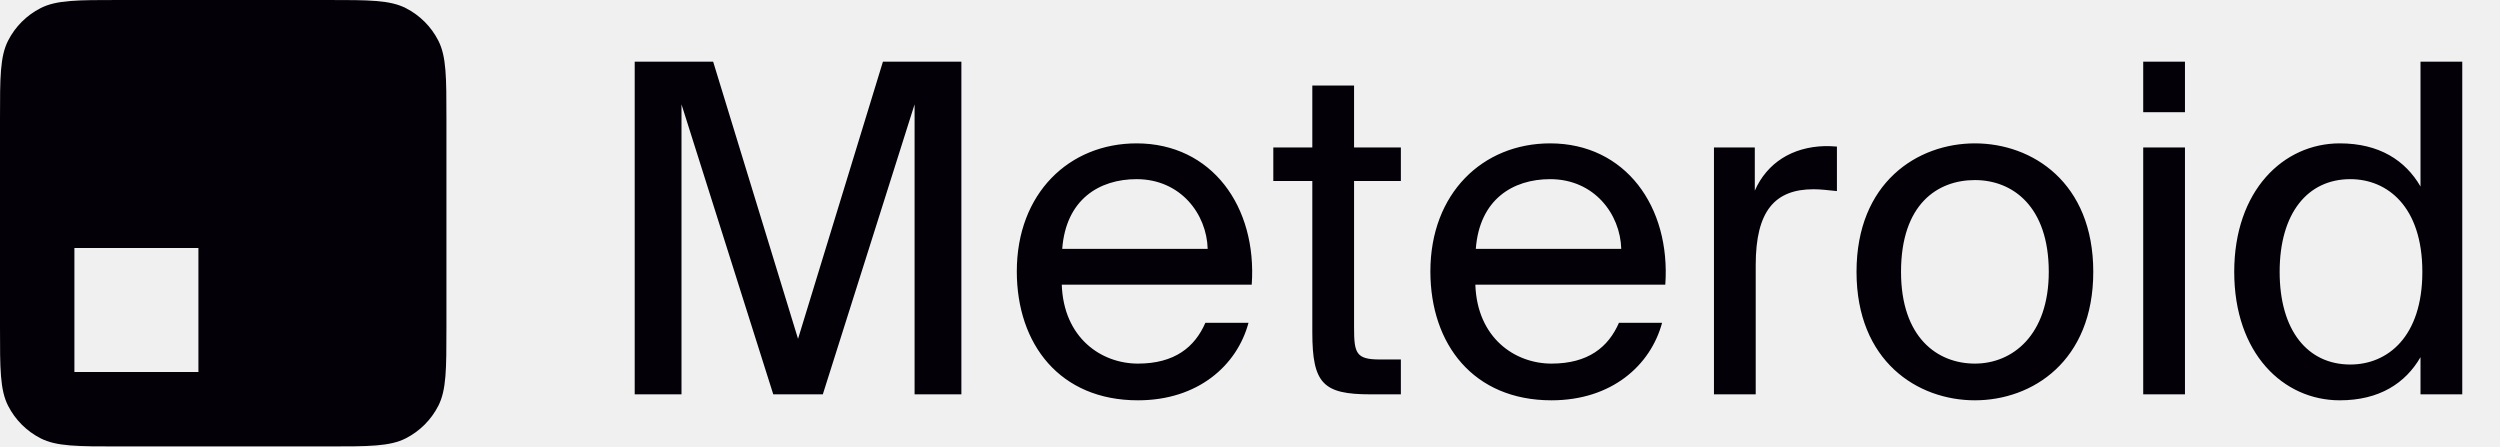
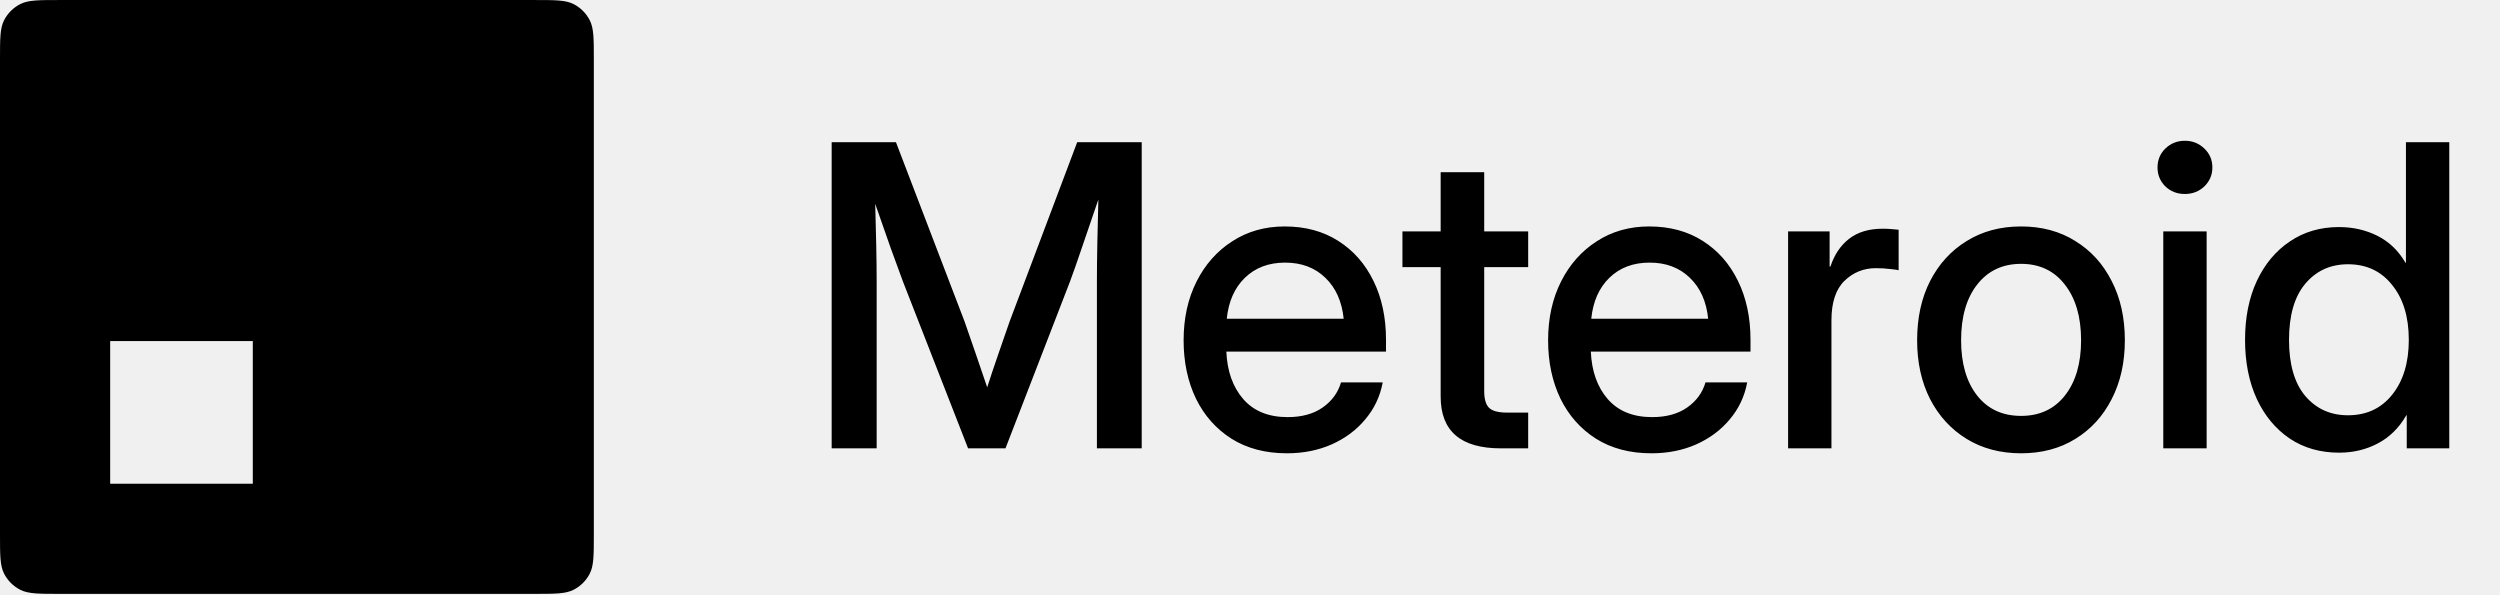
- <svg xmlns="http://www.w3.org/2000/svg" width="504" height="90" viewBox="0 0 504 90" fill="none">
-   <path fill-rule="evenodd" clip-rule="evenodd" d="M1.635 8.19C0 11.399 0 15.599 0 24V66C0 74.401 0 78.601 1.635 81.81C3.073 84.632 5.368 86.927 8.19 88.365C11.399 90 15.599 90 24 90H66C74.401 90 78.601 90 81.81 88.365C84.632 86.927 86.927 84.632 88.365 81.81C90 78.601 90 74.401 90 66V24C90 15.599 90 11.399 88.365 8.19C86.927 5.368 84.632 3.073 81.81 1.635C78.601 0 74.401 0 66 0H24C15.599 0 11.399 0 8.19 1.635C5.368 3.073 3.073 5.368 1.635 8.19ZM40 50H15V75H40V50Z" fill="#030008" />
-   <path d="M165.88 79.5H155.89L137.39 21.04V79.5H127.955V12.438H143.772L160.885 68.308L177.997 12.438H193.815V79.5H184.38V21.04L165.88 79.5ZM252.348 57.392H214.053C214.423 68.123 222.008 73.302 229.408 73.302C236.808 73.302 240.878 69.972 243.005 65.07H251.7C249.388 73.672 241.525 80.703 229.408 80.703C213.683 80.703 204.988 69.418 204.988 54.71C204.988 38.985 215.533 28.903 229.13 28.903C244.3 28.903 253.458 41.668 252.348 57.392ZM229.13 36.118C221.638 36.118 214.885 40.188 214.145 50.178H243.468C243.283 43.148 238.01 36.118 229.13 36.118ZM264.563 29.735V17.248H272.98V29.735H282.415V36.488H272.98V65.995C272.98 71.175 273.35 72.47 278.16 72.47H282.415V79.5H276.31C266.783 79.5 264.563 77.373 264.563 67.013V36.488H256.7V29.735H264.563ZM335.724 57.392H297.429C297.799 68.123 305.384 73.302 312.784 73.302C320.184 73.302 324.254 69.972 326.382 65.07H335.077C332.764 73.672 324.902 80.703 312.784 80.703C297.059 80.703 288.364 69.418 288.364 54.71C288.364 38.985 298.909 28.903 312.507 28.903C327.677 28.903 336.834 41.668 335.724 57.392ZM312.507 36.118C305.014 36.118 298.262 40.188 297.522 50.178H326.844C326.659 43.148 321.387 36.118 312.507 36.118ZM370.324 29.55V38.523C368.567 38.338 366.994 38.153 365.607 38.153C357.837 38.153 353.952 42.5 353.952 53.415V79.5H345.534V29.735H353.767V38.43C356.264 32.788 361.352 29.643 367.827 29.458C368.659 29.458 369.399 29.458 370.324 29.55ZM383.247 54.803C383.247 68.03 390.554 73.302 398.139 73.302C405.724 73.302 413.032 67.567 413.032 54.803C413.032 41.575 405.724 36.303 398.139 36.303C390.554 36.303 383.247 41.205 383.247 54.803ZM398.139 28.903C409.702 28.903 422.004 36.765 422.004 54.803C422.004 72.84 409.702 80.703 398.139 80.703C386.577 80.703 374.274 72.84 374.274 54.803C374.274 36.765 386.577 28.903 398.139 28.903ZM432.072 29.735H440.49V79.5H432.072V29.735ZM432.072 12.438H440.49V22.613H432.072V12.438ZM487.975 37.598V12.438H496.392V79.5H487.975V72.007C484.922 77.28 479.65 80.703 471.695 80.703C460.317 80.703 450.42 71.267 450.42 54.803C450.42 38.43 460.317 28.903 471.695 28.903C479.65 28.903 484.922 32.325 487.975 37.598ZM488.345 54.803C488.345 41.668 481.315 36.118 473.822 36.118C465.22 36.118 459.577 42.963 459.577 54.803C459.577 66.642 465.22 73.487 473.822 73.487C481.315 73.487 488.345 67.938 488.345 54.803Z" fill="#030008" />
+ <svg xmlns="http://www.w3.org/2000/svg" width="202" height="48" viewBox="0 0 202 48" fill="none">
+   <mask id="mask0_382_498" style="mask-type:luminance" maskUnits="userSpaceOnUse" x="0" y="0" width="48" height="48">
+     <path d="M47.998 0.001H0V47.999H47.998V0.001Z" fill="white" />
+   </mask>
+   <g mask="url(#mask0_382_498)">
+     <path d="M43.183 0.002C44.862 0.002 45.702 0.002 46.343 0.329C46.907 0.617 47.367 1.076 47.654 1.641C47.981 2.282 47.982 3.122 47.982 4.801V43.185C47.982 44.864 47.981 45.703 47.654 46.345C47.367 46.909 46.907 47.369 46.343 47.656C45.702 47.983 44.862 47.984 43.183 47.984H4.799C3.12 47.984 2.28 47.983 1.639 47.656C1.075 47.369 0.615 46.909 0.327 46.345C0.001 45.703 0 44.863 0 43.185V4.801C0 3.122 0.001 2.282 0.327 1.641C0.615 1.076 1.075 0.617 1.639 0.329C2.281 0.002 3.12 0.002 4.799 0.002H43.183ZM8.902 27.56V39.084H20.426V27.56H8.902Z" fill="black" />
+   </g>
+   <path d="M67.198 36.227V11.491H72.394L77.939 25.984C78.16 26.615 78.448 27.445 78.802 28.474C79.156 29.492 79.477 30.433 79.765 31.296C80.042 30.433 80.357 29.492 80.711 28.474C81.066 27.445 81.353 26.615 81.575 25.984L87.037 11.491H92.25V36.227H88.63V22.747C88.63 21.861 88.641 20.832 88.664 19.659C88.686 18.474 88.713 17.296 88.747 16.123C88.293 17.462 87.861 18.724 87.452 19.908C87.053 21.092 86.721 22.038 86.456 22.747L81.243 36.227H78.221L72.958 22.747C72.704 22.072 72.377 21.18 71.979 20.074C71.591 18.956 71.171 17.755 70.717 16.471C70.75 17.6 70.778 18.718 70.8 19.825C70.822 20.931 70.834 21.905 70.834 22.747V36.227H67.198ZM103.987 36.626C102.249 36.626 100.755 36.233 99.504 35.447C98.265 34.661 97.307 33.582 96.632 32.209C95.968 30.826 95.636 29.254 95.636 27.495C95.636 25.713 95.985 24.13 96.682 22.747C97.379 21.363 98.342 20.279 99.571 19.493C100.799 18.696 102.21 18.297 103.804 18.297C105.464 18.297 106.903 18.685 108.12 19.459C109.349 20.234 110.301 21.313 110.976 22.697C111.651 24.069 111.989 25.657 111.989 27.462V28.408H99.089C99.156 29.99 99.609 31.269 100.451 32.243C101.303 33.217 102.498 33.703 104.037 33.703C105.188 33.703 106.134 33.444 106.876 32.923C107.617 32.403 108.11 31.728 108.353 30.898H111.723C111.513 32.027 111.042 33.023 110.312 33.886C109.593 34.75 108.685 35.425 107.589 35.912C106.505 36.388 105.304 36.626 103.987 36.626ZM99.123 25.752H108.569C108.425 24.357 107.932 23.256 107.091 22.448C106.25 21.629 105.166 21.219 103.837 21.219C102.509 21.219 101.425 21.629 100.584 22.448C99.753 23.256 99.266 24.357 99.123 25.752ZM123.477 18.696V21.584H119.924V31.595C119.924 32.248 120.057 32.702 120.323 32.957C120.588 33.211 121.07 33.338 121.767 33.338H123.477V36.227H121.269C118.026 36.227 116.405 34.833 116.405 32.044V21.584H113.317V18.696H116.405V13.915H119.924V18.696H123.477ZM133.438 36.626C131.7 36.626 130.206 36.233 128.956 35.447C127.716 34.661 126.759 33.582 126.084 32.209C125.419 30.826 125.087 29.254 125.087 27.495C125.087 25.713 125.436 24.13 126.133 22.747C126.83 21.363 127.794 20.279 129.022 19.493C130.25 18.696 131.662 18.297 133.255 18.297C134.915 18.297 136.354 18.685 137.572 19.459C138.8 20.234 139.752 21.313 140.427 22.697C141.102 24.069 141.44 25.657 141.44 27.462V28.408H128.54C128.607 29.99 129.061 31.269 129.902 32.243C130.754 33.217 131.95 33.703 133.488 33.703C134.639 33.703 135.585 33.444 136.327 32.923C137.068 32.403 137.561 31.728 137.804 30.898H141.174C140.964 32.027 140.494 33.023 139.763 33.886C139.044 34.75 138.136 35.425 137.041 35.912C135.956 36.388 134.755 36.626 133.438 36.626ZM128.574 25.752H138.02C137.876 24.357 137.384 23.256 136.543 22.448C135.701 21.629 134.617 21.219 133.289 21.219C131.96 21.219 130.876 21.629 130.035 22.448C129.205 23.256 128.718 24.357 128.574 25.752ZM144.478 36.227V18.696H147.832V21.535H147.898C148.219 20.572 148.723 19.825 149.409 19.293C150.106 18.751 151.014 18.48 152.131 18.48C152.397 18.48 152.641 18.491 152.862 18.513C153.083 18.535 153.266 18.552 153.41 18.563V21.834C153.277 21.8 153.039 21.767 152.696 21.734C152.353 21.69 151.976 21.668 151.567 21.668C150.582 21.668 149.735 22.011 149.027 22.697C148.33 23.383 147.981 24.44 147.981 25.868V36.227H144.478ZM163.304 36.626C161.633 36.626 160.167 36.238 158.905 35.464C157.643 34.689 156.658 33.615 155.95 32.243C155.252 30.87 154.904 29.288 154.904 27.495C154.904 25.68 155.252 24.086 155.95 22.713C156.658 21.33 157.643 20.251 158.905 19.476C160.167 18.69 161.633 18.297 163.304 18.297C164.976 18.297 166.436 18.69 167.687 19.476C168.949 20.251 169.928 21.33 170.626 22.713C171.334 24.086 171.688 25.68 171.688 27.495C171.688 29.288 171.334 30.87 170.626 32.243C169.928 33.615 168.949 34.689 167.687 35.464C166.436 36.238 164.976 36.626 163.304 36.626ZM163.304 33.604C164.809 33.604 165.994 33.05 166.857 31.944C167.72 30.837 168.152 29.354 168.152 27.495C168.152 25.613 167.715 24.113 166.84 22.996C165.977 21.878 164.798 21.319 163.304 21.319C161.81 21.319 160.626 21.878 159.752 22.996C158.888 24.102 158.457 25.602 158.457 27.495C158.457 29.365 158.888 30.854 159.752 31.96C160.615 33.056 161.799 33.604 163.304 33.604ZM174.793 36.227V18.696H178.296V36.227H174.793ZM176.536 15.674C175.916 15.674 175.39 15.47 174.958 15.06C174.538 14.639 174.328 14.13 174.328 13.533C174.328 12.924 174.538 12.415 174.958 12.005C175.39 11.585 175.916 11.374 176.536 11.374C177.156 11.374 177.681 11.585 178.113 12.005C178.544 12.415 178.76 12.924 178.76 13.533C178.76 14.13 178.544 14.639 178.113 15.06C177.681 15.47 177.156 15.674 176.536 15.674ZM189.003 36.576C187.476 36.576 186.142 36.194 185.002 35.43C183.862 34.655 182.977 33.587 182.346 32.226C181.715 30.854 181.4 29.265 181.4 27.462C181.4 25.657 181.715 24.075 182.346 22.713C182.988 21.341 183.879 20.273 185.019 19.509C186.159 18.735 187.482 18.347 188.987 18.347C190.127 18.347 191.167 18.585 192.108 19.061C193.049 19.537 193.801 20.262 194.366 21.236H194.399V11.491H197.902V36.227H194.465V33.554H194.432C193.846 34.572 193.076 35.331 192.125 35.829C191.184 36.327 190.143 36.576 189.003 36.576ZM189.717 33.554C191.211 33.554 192.401 33.001 193.287 31.894C194.183 30.776 194.631 29.299 194.631 27.462C194.631 25.613 194.183 24.136 193.287 23.029C192.401 21.911 191.211 21.352 189.717 21.352C188.301 21.352 187.15 21.878 186.264 22.929C185.39 23.97 184.953 25.48 184.953 27.462C184.953 29.443 185.39 30.953 186.264 31.994C187.15 33.034 188.301 33.554 189.717 33.554Z" fill="black" />
</svg>
